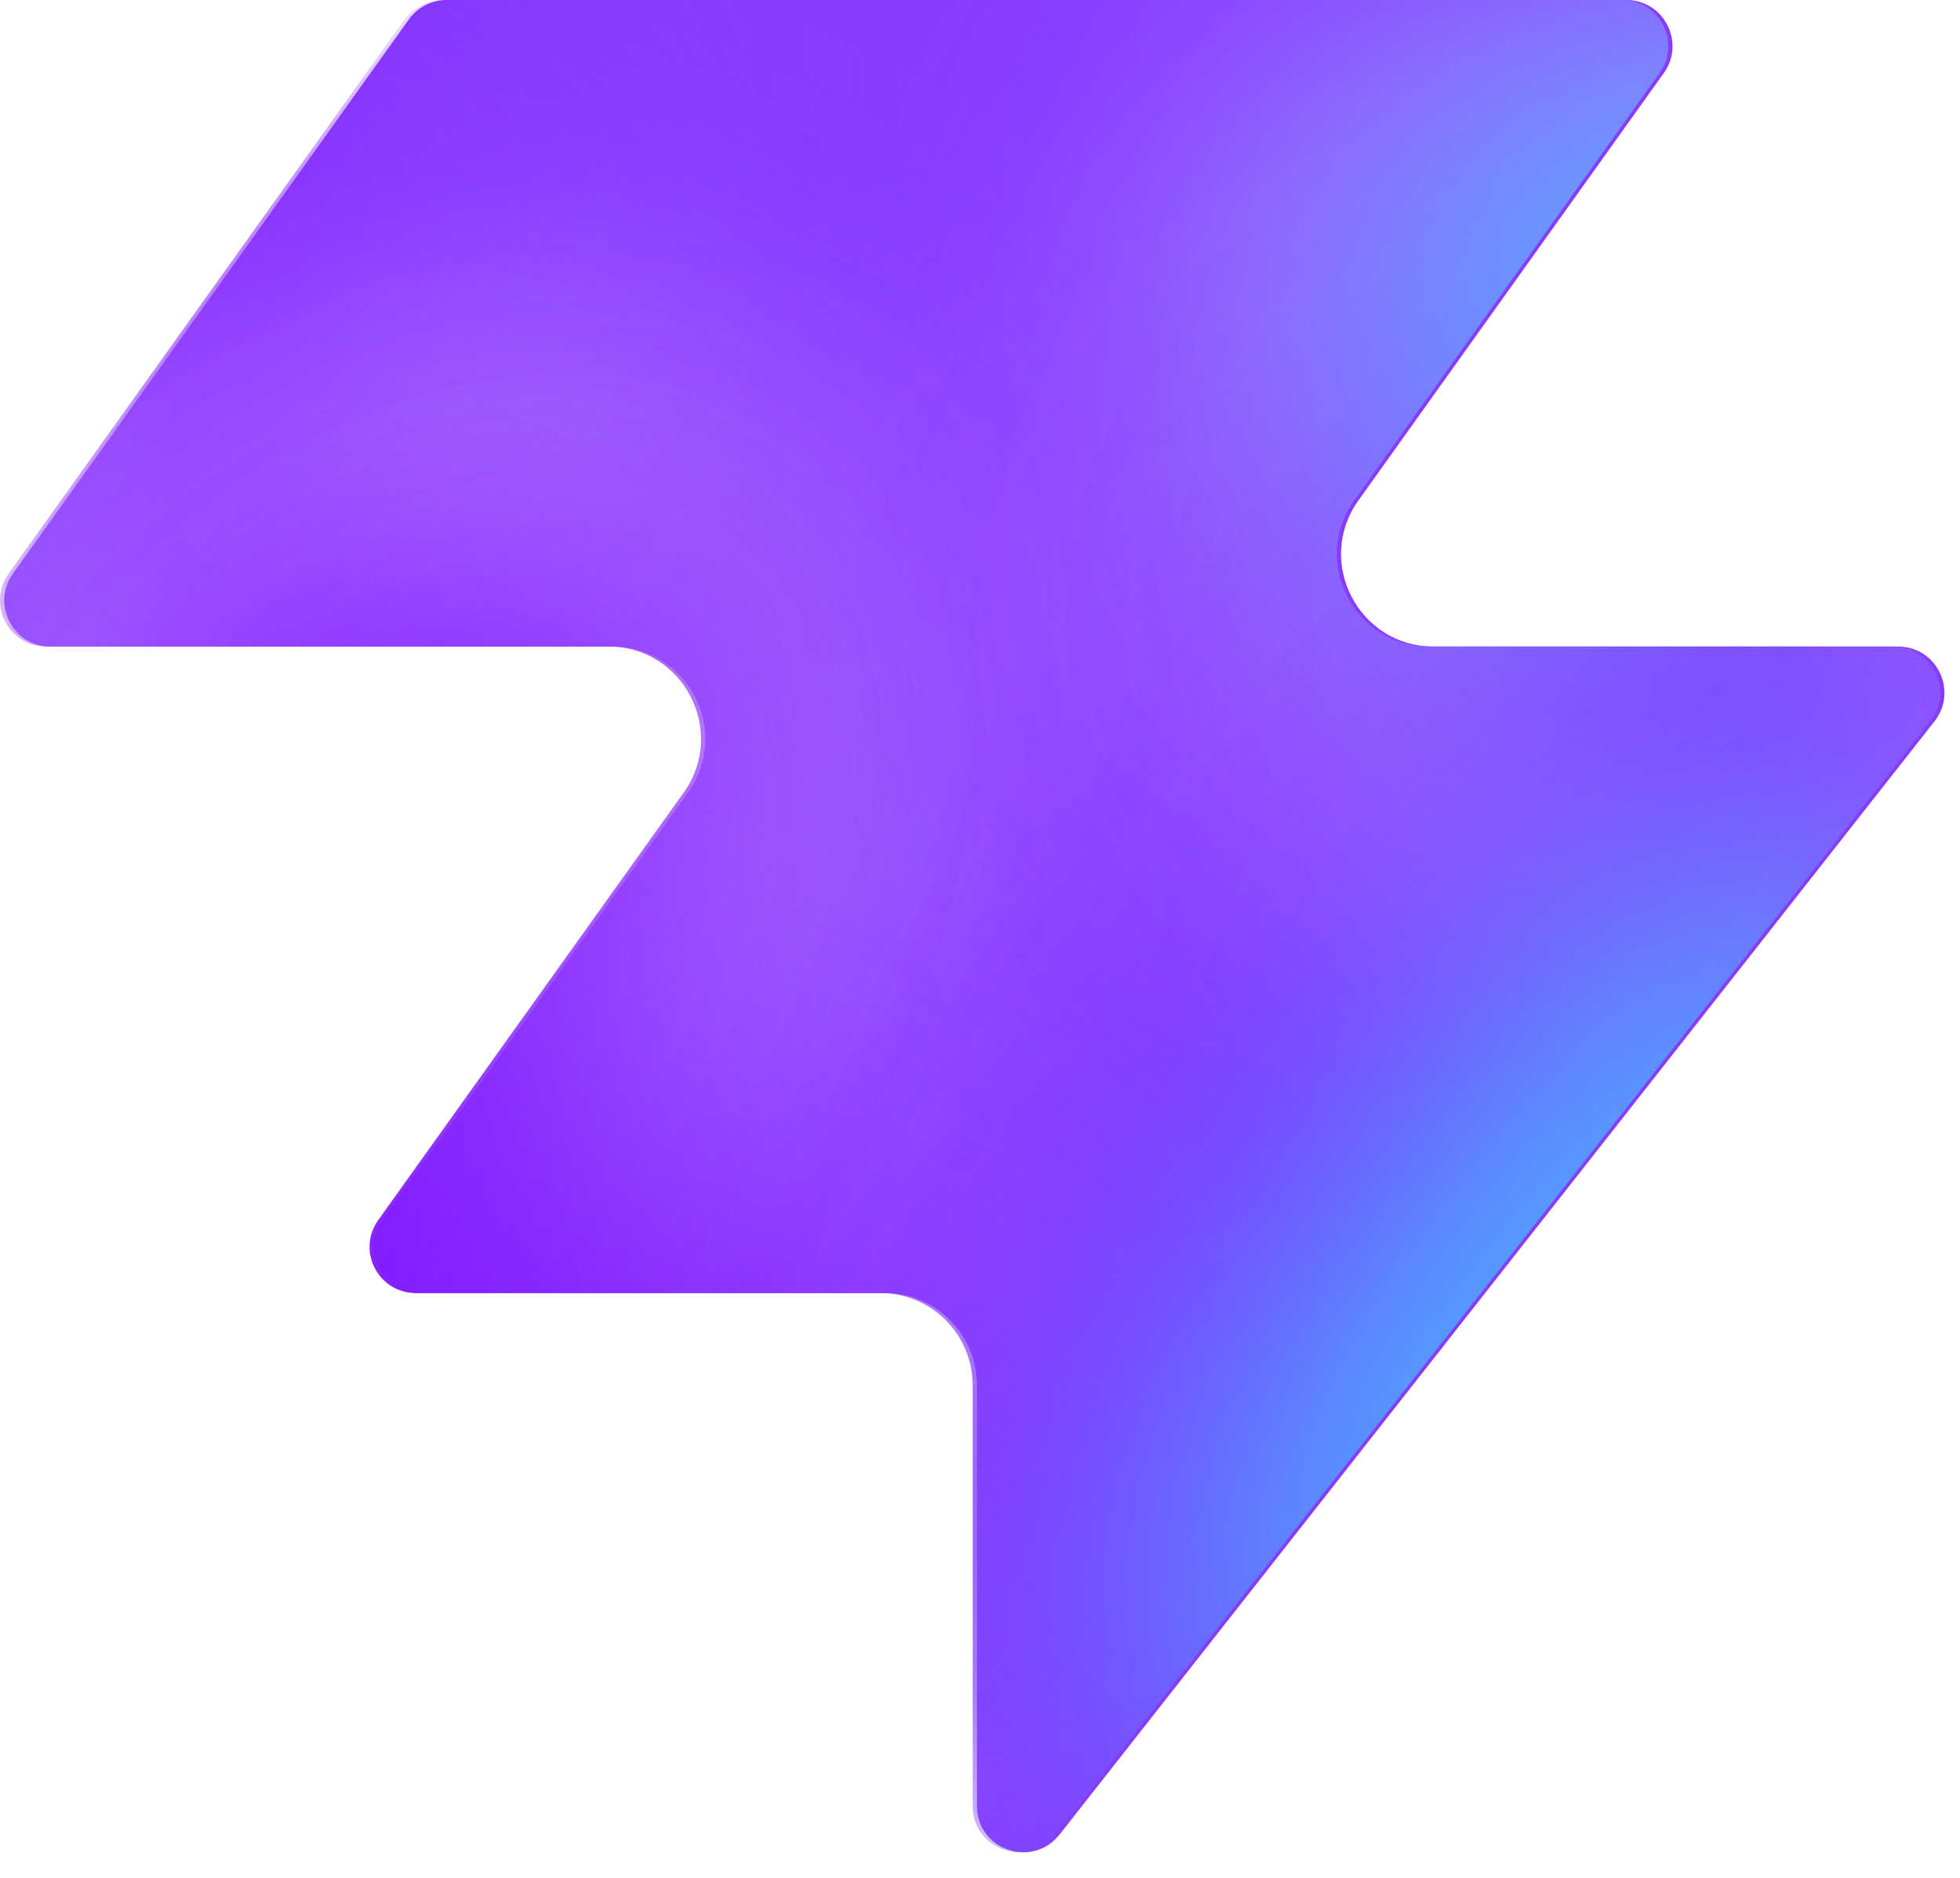
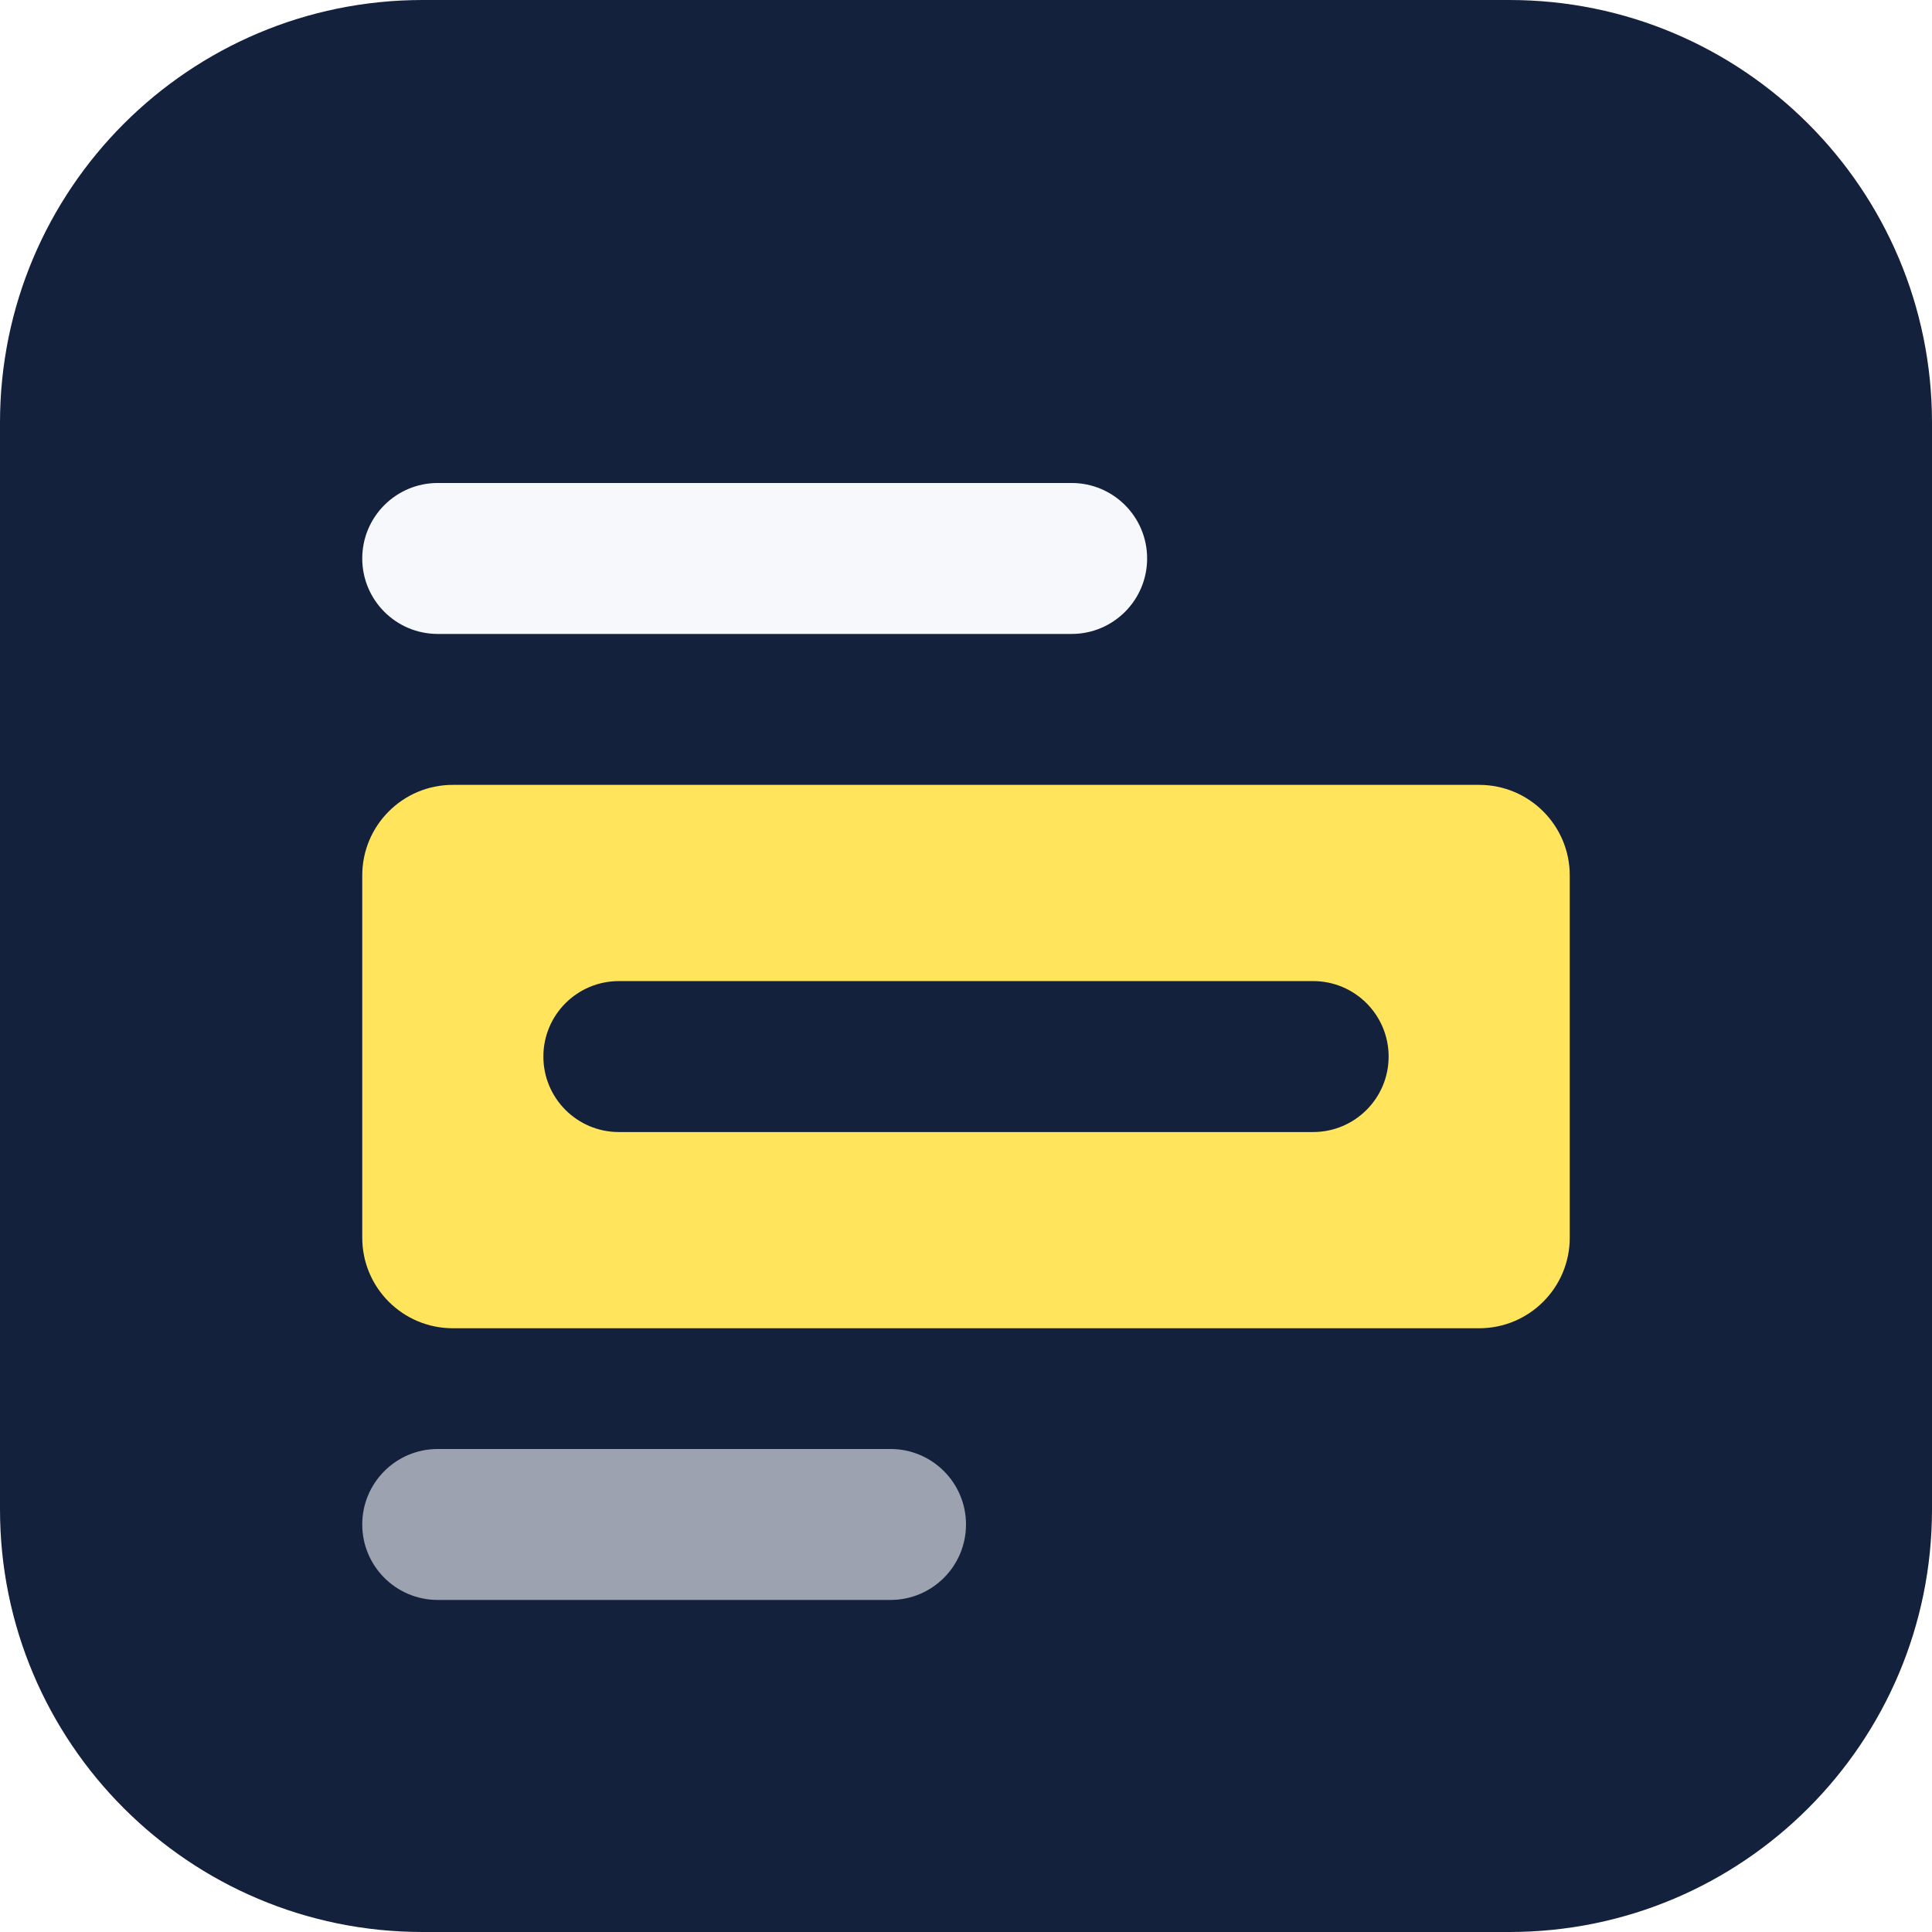
- <svg xmlns="http://www.w3.org/2000/svg" width="48" height="46" fill="none" viewBox="0 0 48 46">
-   <path fill="#863bff" d="M25.946 44.938c-.664.845-2.021.375-2.021-.698V33.937a2.26 2.26 0 0 0-2.262-2.262H10.287c-.92 0-1.456-1.04-.92-1.788l7.48-10.471c1.07-1.497 0-3.578-1.842-3.578H1.237c-.92 0-1.456-1.04-.92-1.788L10.013.474c.214-.297.556-.474.92-.474h28.894c.92 0 1.456 1.04.92 1.788l-7.48 10.471c-1.07 1.498 0 3.579 1.842 3.579h11.377c.943 0 1.473 1.088.89 1.83L25.947 44.94z" style="fill:#863bff;fill:color(display-p3 .525 .23 1);fill-opacity:1" />
-   <mask id="a" width="48" height="46" x="0" y="0" maskUnits="userSpaceOnUse" style="mask-type:alpha">
-     <path fill="#000" d="M25.842 44.938c-.664.844-2.021.375-2.021-.698V33.937a2.26 2.26 0 0 0-2.262-2.262H10.183c-.92 0-1.456-1.04-.92-1.788l7.48-10.471c1.07-1.498 0-3.579-1.842-3.579H1.133c-.92 0-1.456-1.04-.92-1.787L9.91.473c.214-.297.556-.474.92-.474h28.894c.92 0 1.456 1.04.92 1.788l-7.48 10.471c-1.07 1.498 0 3.578 1.842 3.578h11.377c.943 0 1.473 1.088.89 1.832L25.843 44.94z" style="fill:#000;fill-opacity:1" />
-   </mask>
-   <g mask="url(#a)">
-     <g filter="url(#b)">
-       <ellipse cx="5.508" cy="14.704" fill="#ede6ff" rx="5.508" ry="14.704" style="fill:#ede6ff;fill:color(display-p3 .927 .903 1);fill-opacity:1" transform="matrix(.00324 1 1 -.00324 -4.47 31.516)" />
-     </g>
-     <g filter="url(#c)">
-       <ellipse cx="10.399" cy="29.851" fill="#ede6ff" rx="10.399" ry="29.851" style="fill:#ede6ff;fill:color(display-p3 .927 .903 1);fill-opacity:1" transform="matrix(.00324 1 1 -.00324 -39.328 7.883)" />
-     </g>
-     <g filter="url(#d)">
-       <ellipse cx="5.508" cy="30.487" fill="#7e14ff" rx="5.508" ry="30.487" style="fill:#7e14ff;fill:color(display-p3 .492 .077 1);fill-opacity:1" transform="rotate(89.814 -25.913 -14.639)scale(1 -1)" />
-     </g>
-     <g filter="url(#e)">
-       <ellipse cx="5.508" cy="30.599" fill="#7e14ff" rx="5.508" ry="30.599" style="fill:#7e14ff;fill:color(display-p3 .492 .077 1);fill-opacity:1" transform="rotate(89.814 -32.644 -3.334)scale(1 -1)" />
-     </g>
-     <g filter="url(#f)">
-       <ellipse cx="5.508" cy="30.599" fill="#7e14ff" rx="5.508" ry="30.599" style="fill:#7e14ff;fill:color(display-p3 .492 .077 1);fill-opacity:1" transform="matrix(.00324 1 1 -.00324 -34.34 30.47)" />
-     </g>
-     <g filter="url(#g)">
-       <ellipse cx="14.072" cy="22.078" fill="#ede6ff" rx="14.072" ry="22.078" style="fill:#ede6ff;fill:color(display-p3 .927 .903 1);fill-opacity:1" transform="rotate(93.35 24.506 48.493)scale(-1 1)" />
-     </g>
-     <g filter="url(#h)">
-       <ellipse cx="3.47" cy="21.501" fill="#7e14ff" rx="3.47" ry="21.501" style="fill:#7e14ff;fill:color(display-p3 .492 .077 1);fill-opacity:1" transform="rotate(89.009 28.708 47.59)scale(-1 1)" />
-     </g>
-     <g filter="url(#i)">
-       <ellipse cx="3.47" cy="21.501" fill="#7e14ff" rx="3.47" ry="21.501" style="fill:#7e14ff;fill:color(display-p3 .492 .077 1);fill-opacity:1" transform="rotate(89.009 28.708 47.59)scale(-1 1)" />
-     </g>
-     <g filter="url(#j)">
-       <ellipse cx=".387" cy="8.972" fill="#7e14ff" rx="4.407" ry="29.108" style="fill:#7e14ff;fill:color(display-p3 .492 .077 1);fill-opacity:1" transform="rotate(39.51 .387 8.972)" />
-     </g>
-     <g filter="url(#k)">
-       <ellipse cx="47.523" cy="-6.092" fill="#7e14ff" rx="4.407" ry="29.108" style="fill:#7e14ff;fill:color(display-p3 .492 .077 1);fill-opacity:1" transform="rotate(37.892 47.523 -6.092)" />
-     </g>
-     <g filter="url(#l)">
-       <ellipse cx="41.412" cy="6.333" fill="#47bfff" rx="5.971" ry="9.665" style="fill:#47bfff;fill:color(display-p3 .28 .748 1);fill-opacity:1" transform="rotate(37.892 41.412 6.333)" />
-     </g>
-     <g filter="url(#m)">
-       <ellipse cx="-1.879" cy="38.332" fill="#7e14ff" rx="4.407" ry="29.108" style="fill:#7e14ff;fill:color(display-p3 .492 .077 1);fill-opacity:1" transform="rotate(37.892 -1.88 38.332)" />
-     </g>
-     <g filter="url(#n)">
-       <ellipse cx="-1.879" cy="38.332" fill="#7e14ff" rx="4.407" ry="29.108" style="fill:#7e14ff;fill:color(display-p3 .492 .077 1);fill-opacity:1" transform="rotate(37.892 -1.88 38.332)" />
-     </g>
-     <g filter="url(#o)">
-       <ellipse cx="35.651" cy="29.907" fill="#7e14ff" rx="4.407" ry="29.108" style="fill:#7e14ff;fill:color(display-p3 .492 .077 1);fill-opacity:1" transform="rotate(37.892 35.651 29.907)" />
-     </g>
-     <g filter="url(#p)">
-       <ellipse cx="38.418" cy="32.4" fill="#47bfff" rx="5.971" ry="15.297" style="fill:#47bfff;fill:color(display-p3 .28 .748 1);fill-opacity:1" transform="rotate(37.892 38.418 32.4)" />
-     </g>
-   </g>
-   <defs>
-     <filter id="b" width="60.045" height="41.654" x="-19.77" y="16.149" color-interpolation-filters="sRGB" filterUnits="userSpaceOnUse">
-       <feFlood flood-opacity="0" result="BackgroundImageFix" />
-       <feBlend in="SourceGraphic" in2="BackgroundImageFix" result="shape" />
-       <feGaussianBlur result="effect1_foregroundBlur_2002_17158" stdDeviation="7.659" />
-     </filter>
-     <filter id="c" width="90.34" height="51.437" x="-54.613" y="-7.533" color-interpolation-filters="sRGB" filterUnits="userSpaceOnUse">
-       <feFlood flood-opacity="0" result="BackgroundImageFix" />
-       <feBlend in="SourceGraphic" in2="BackgroundImageFix" result="shape" />
-       <feGaussianBlur result="effect1_foregroundBlur_2002_17158" stdDeviation="7.659" />
-     </filter>
-     <filter id="d" width="79.355" height="29.4" x="-49.64" y="2.03" color-interpolation-filters="sRGB" filterUnits="userSpaceOnUse">
-       <feFlood flood-opacity="0" result="BackgroundImageFix" />
-       <feBlend in="SourceGraphic" in2="BackgroundImageFix" result="shape" />
-       <feGaussianBlur result="effect1_foregroundBlur_2002_17158" stdDeviation="4.596" />
-     </filter>
-     <filter id="e" width="79.579" height="29.4" x="-45.045" y="20.029" color-interpolation-filters="sRGB" filterUnits="userSpaceOnUse">
-       <feFlood flood-opacity="0" result="BackgroundImageFix" />
-       <feBlend in="SourceGraphic" in2="BackgroundImageFix" result="shape" />
-       <feGaussianBlur result="effect1_foregroundBlur_2002_17158" stdDeviation="4.596" />
-     </filter>
-     <filter id="f" width="79.579" height="29.4" x="-43.513" y="21.178" color-interpolation-filters="sRGB" filterUnits="userSpaceOnUse">
-       <feFlood flood-opacity="0" result="BackgroundImageFix" />
-       <feBlend in="SourceGraphic" in2="BackgroundImageFix" result="shape" />
-       <feGaussianBlur result="effect1_foregroundBlur_2002_17158" stdDeviation="4.596" />
-     </filter>
-     <filter id="g" width="74.749" height="58.852" x="15.756" y="-17.901" color-interpolation-filters="sRGB" filterUnits="userSpaceOnUse">
-       <feFlood flood-opacity="0" result="BackgroundImageFix" />
-       <feBlend in="SourceGraphic" in2="BackgroundImageFix" result="shape" />
-       <feGaussianBlur result="effect1_foregroundBlur_2002_17158" stdDeviation="7.659" />
-     </filter>
-     <filter id="h" width="61.377" height="25.362" x="23.548" y="2.284" color-interpolation-filters="sRGB" filterUnits="userSpaceOnUse">
-       <feFlood flood-opacity="0" result="BackgroundImageFix" />
-       <feBlend in="SourceGraphic" in2="BackgroundImageFix" result="shape" />
-       <feGaussianBlur result="effect1_foregroundBlur_2002_17158" stdDeviation="4.596" />
-     </filter>
-     <filter id="i" width="61.377" height="25.362" x="23.548" y="2.284" color-interpolation-filters="sRGB" filterUnits="userSpaceOnUse">
-       <feFlood flood-opacity="0" result="BackgroundImageFix" />
-       <feBlend in="SourceGraphic" in2="BackgroundImageFix" result="shape" />
-       <feGaussianBlur result="effect1_foregroundBlur_2002_17158" stdDeviation="4.596" />
-     </filter>
-     <filter id="j" width="56.045" height="63.649" x="-27.636" y="-22.853" color-interpolation-filters="sRGB" filterUnits="userSpaceOnUse">
-       <feFlood flood-opacity="0" result="BackgroundImageFix" />
-       <feBlend in="SourceGraphic" in2="BackgroundImageFix" result="shape" />
-       <feGaussianBlur result="effect1_foregroundBlur_2002_17158" stdDeviation="4.596" />
-     </filter>
-     <filter id="k" width="54.814" height="64.646" x="20.116" y="-38.415" color-interpolation-filters="sRGB" filterUnits="userSpaceOnUse">
-       <feFlood flood-opacity="0" result="BackgroundImageFix" />
-       <feBlend in="SourceGraphic" in2="BackgroundImageFix" result="shape" />
-       <feGaussianBlur result="effect1_foregroundBlur_2002_17158" stdDeviation="4.596" />
-     </filter>
-     <filter id="l" width="33.541" height="35.313" x="24.641" y="-11.323" color-interpolation-filters="sRGB" filterUnits="userSpaceOnUse">
-       <feFlood flood-opacity="0" result="BackgroundImageFix" />
-       <feBlend in="SourceGraphic" in2="BackgroundImageFix" result="shape" />
-       <feGaussianBlur result="effect1_foregroundBlur_2002_17158" stdDeviation="4.596" />
-     </filter>
-     <filter id="m" width="54.814" height="64.646" x="-29.286" y="6.009" color-interpolation-filters="sRGB" filterUnits="userSpaceOnUse">
-       <feFlood flood-opacity="0" result="BackgroundImageFix" />
-       <feBlend in="SourceGraphic" in2="BackgroundImageFix" result="shape" />
-       <feGaussianBlur result="effect1_foregroundBlur_2002_17158" stdDeviation="4.596" />
-     </filter>
-     <filter id="n" width="54.814" height="64.646" x="-29.286" y="6.009" color-interpolation-filters="sRGB" filterUnits="userSpaceOnUse">
-       <feFlood flood-opacity="0" result="BackgroundImageFix" />
-       <feBlend in="SourceGraphic" in2="BackgroundImageFix" result="shape" />
-       <feGaussianBlur result="effect1_foregroundBlur_2002_17158" stdDeviation="4.596" />
-     </filter>
-     <filter id="o" width="54.814" height="64.646" x="8.244" y="-2.416" color-interpolation-filters="sRGB" filterUnits="userSpaceOnUse">
-       <feFlood flood-opacity="0" result="BackgroundImageFix" />
-       <feBlend in="SourceGraphic" in2="BackgroundImageFix" result="shape" />
-       <feGaussianBlur result="effect1_foregroundBlur_2002_17158" stdDeviation="4.596" />
-     </filter>
-     <filter id="p" width="39.409" height="43.623" x="18.713" y="10.588" color-interpolation-filters="sRGB" filterUnits="userSpaceOnUse">
-       <feFlood flood-opacity="0" result="BackgroundImageFix" />
-       <feBlend in="SourceGraphic" in2="BackgroundImageFix" result="shape" />
-       <feGaussianBlur result="effect1_foregroundBlur_2002_17158" stdDeviation="4.596" />
-     </filter>
-   </defs>
+ <svg xmlns="http://www.w3.org/2000/svg" viewBox="0 0 32 32">
+   <rect width="32" height="32" rx="7" fill="#14213d" />
+   <rect x="6" y="13" width="20" height="9" rx="1.5" fill="#ffe45c" />
+   <rect x="6" y="8" width="13" height="2.5" rx="1.25" fill="#f6f8fb" />
+   <rect x="9" y="16.25" width="14" height="2.5" rx="1.25" fill="#14213d" />
+   <rect x="6" y="24" width="10" height="2.5" rx="1.25" fill="#f6f8fb" opacity=".6" />
</svg>
